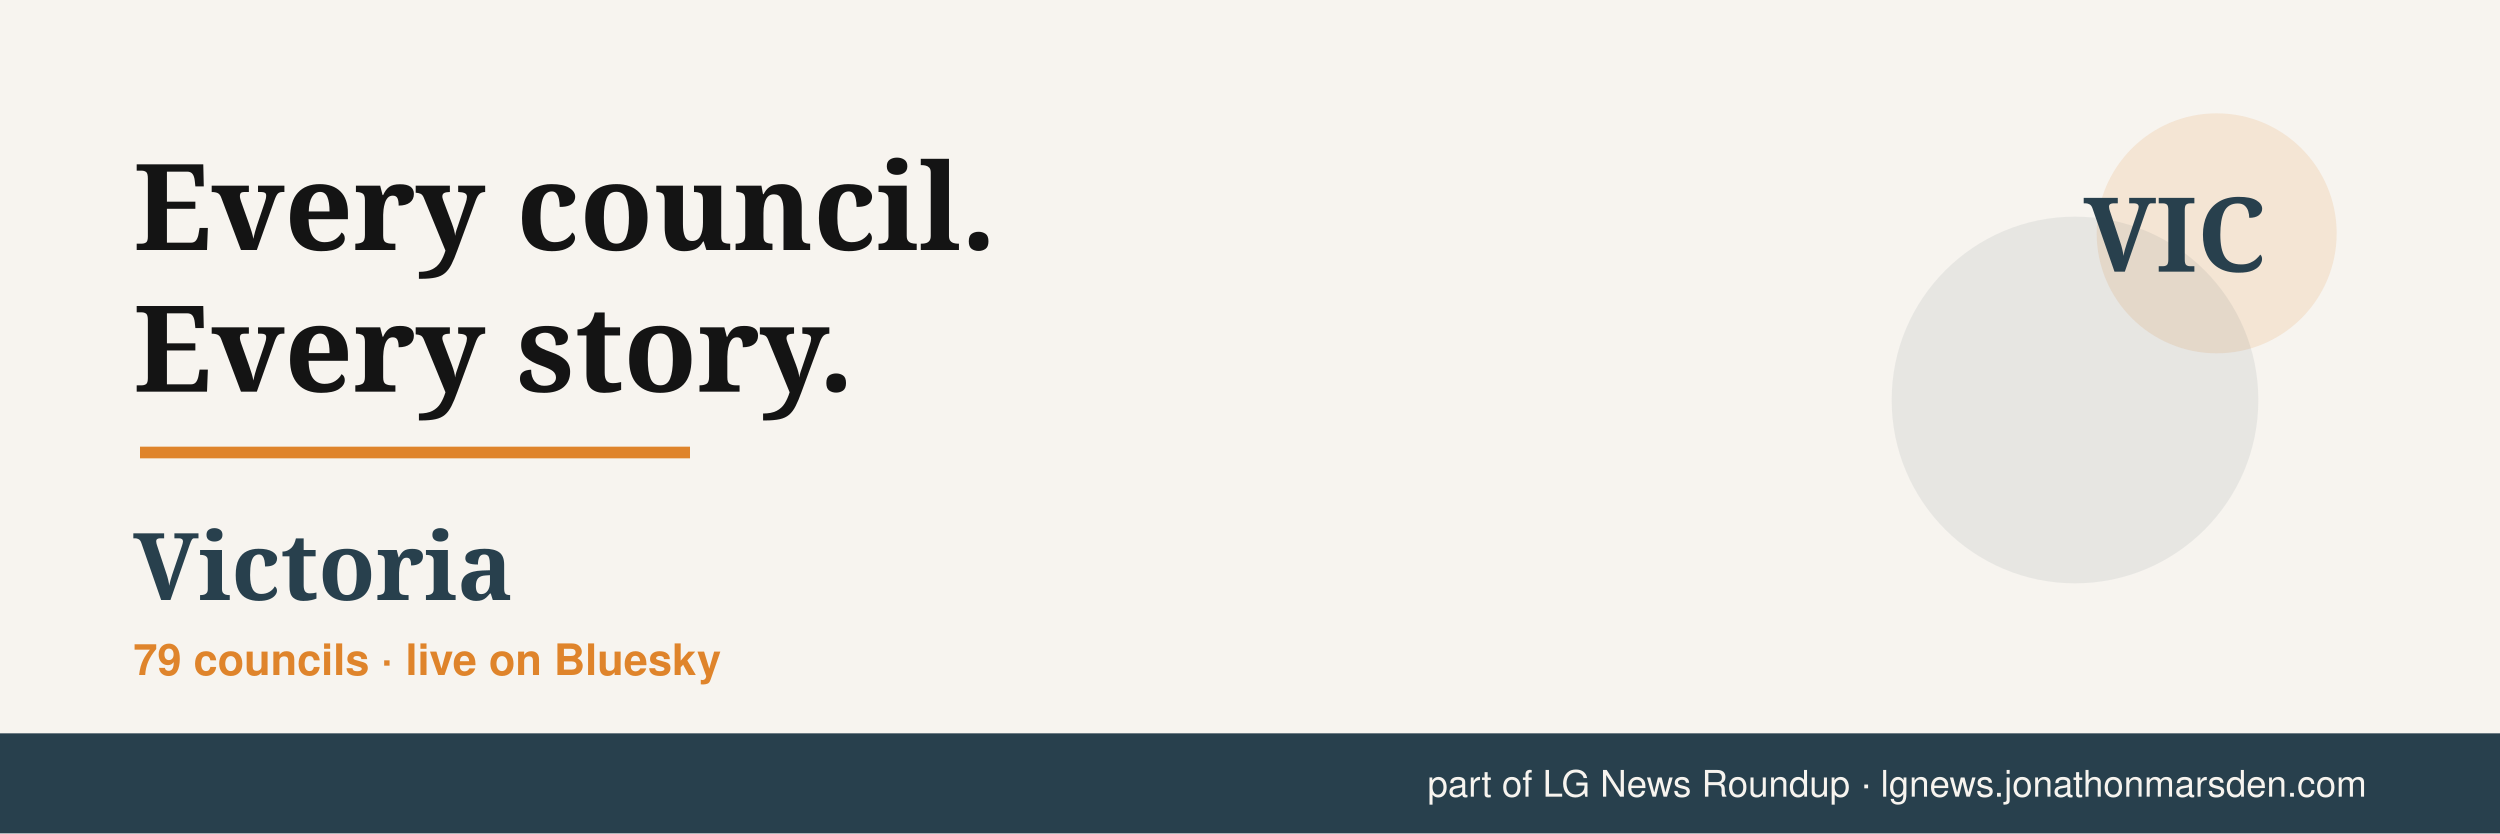
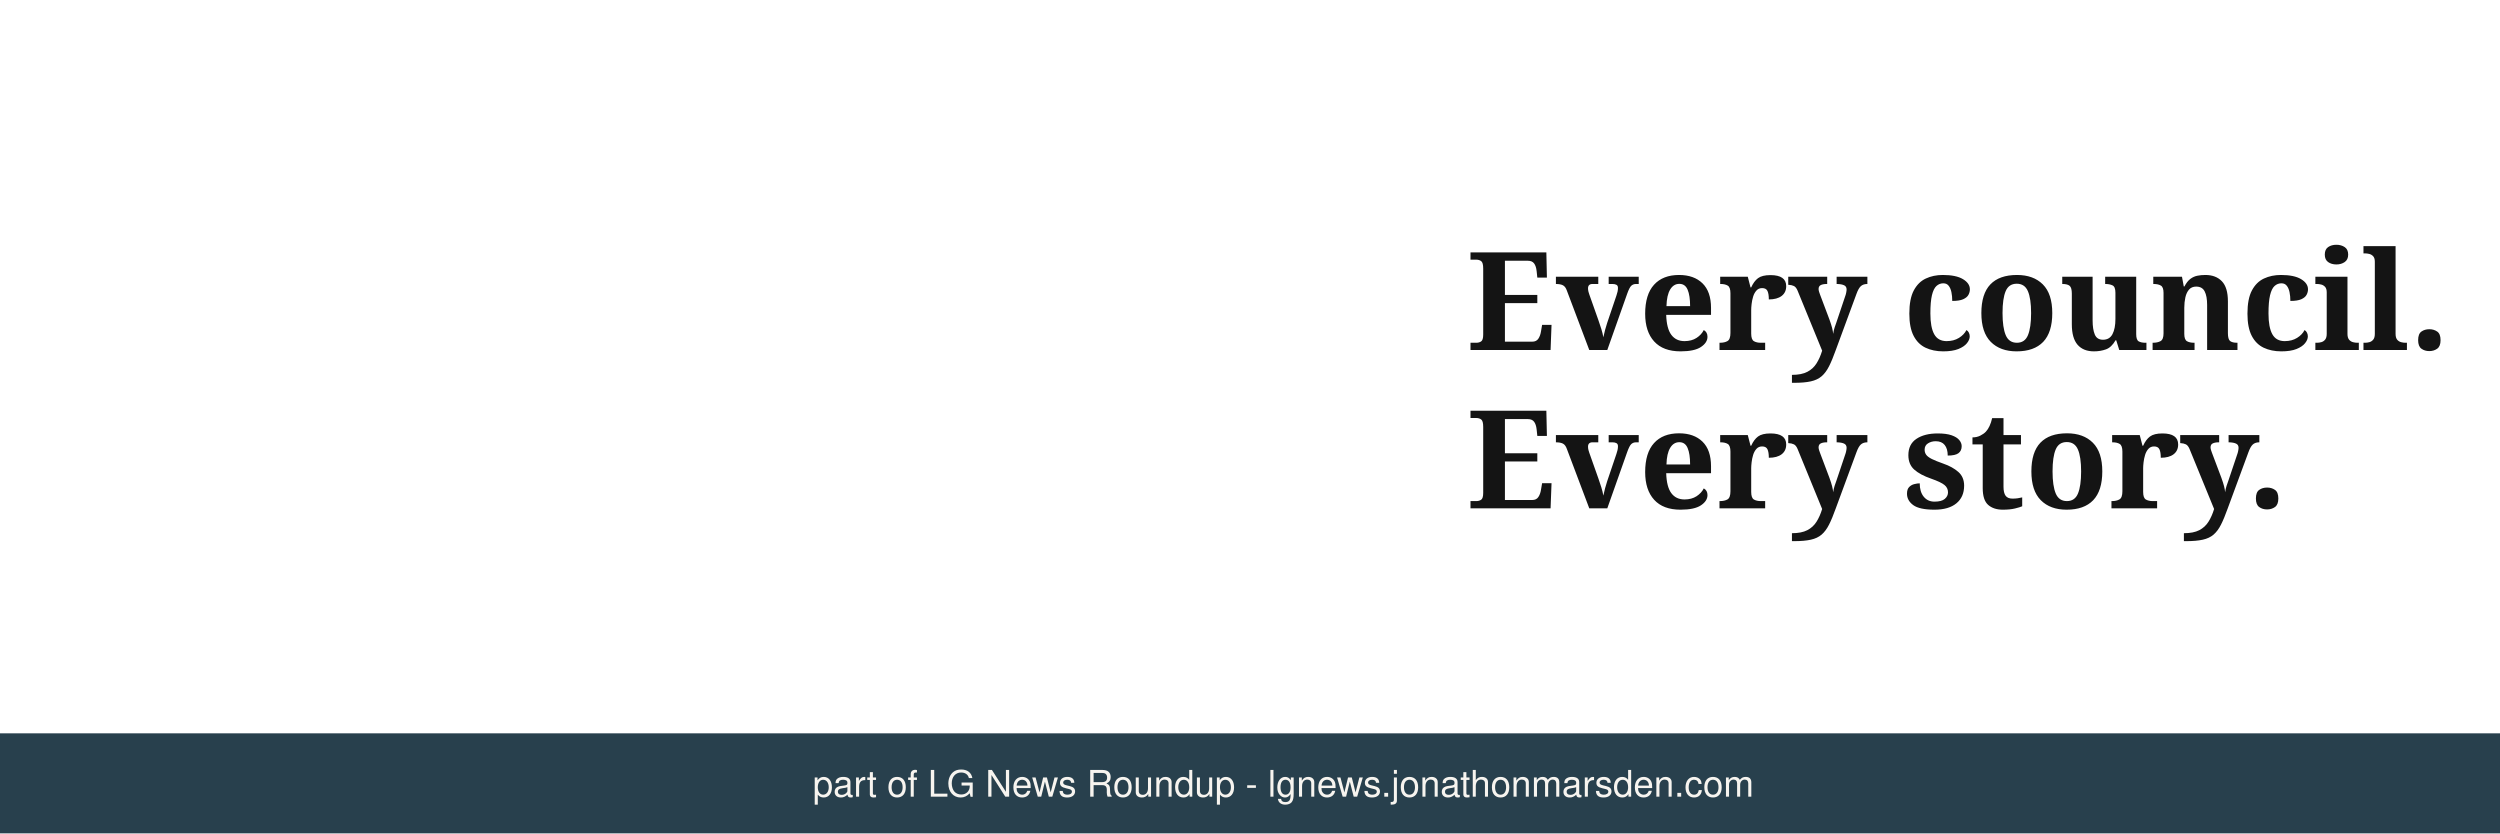
<svg xmlns="http://www.w3.org/2000/svg" width="1500" height="500" viewBox="0 0 1500 500">
-   <rect width="1500" height="500" fill="#f7f4ef" />
+   <rect width="1500" height="500" fill="#ffffff" />
  <rect x="0" y="440" width="1500" height="60" fill="#28404d" />
-   <text x="80" y="150" font-family="Georgia, serif" font-size="72" font-weight="800" fill="#141414">Every council.</text>
-   <text x="80" y="235" font-family="Georgia, serif" font-size="72" font-weight="800" fill="#141414">Every story.</text>
-   <rect x="84" y="268" width="330" height="7" fill="#df842b" />
-   <text x="80" y="360" font-family="Georgia, serif" font-size="56" font-weight="700" fill="#28404d">Victoria</text>
-   <text x="80" y="405" font-family="-apple-system, 'Segoe UI', Helvetica, sans-serif" font-size="26" font-weight="600" fill="#df842b">79 councils · live on Bluesky</text>
-   <text x="1420" y="478" text-anchor="end" font-family="-apple-system, 'Segoe UI', Helvetica, sans-serif" font-size="22" fill="#f7f4ef">part of LG News Roundup  ·  lgnews.jonathonmarsden.com</text>
-   <circle cx="1330" cy="140" r="72" fill="#df842b" opacity="0.14" />
-   <circle cx="1245" cy="240" r="110" fill="#28404d" opacity="0.08" />
-   <text x="1305" y="163" text-anchor="middle" font-family="Georgia, serif" font-size="62" font-weight="800" fill="#28404d">VIC</text>
+   <text x="880" y="210" font-family="Georgia, serif" font-size="82" font-weight="800" fill="#141414">Every council.</text>
+   <text x="880" y="305" font-family="Georgia, serif" font-size="82" font-weight="800" fill="#141414">Every story.</text>
+   <text x="770" y="478" text-anchor="middle" font-family="-apple-system,'Segoe UI',Helvetica,sans-serif" font-size="22" fill="#f7f4ef">part of LG News Roundup  -  lgnews.jonathonmarsden.com</text>
</svg>
